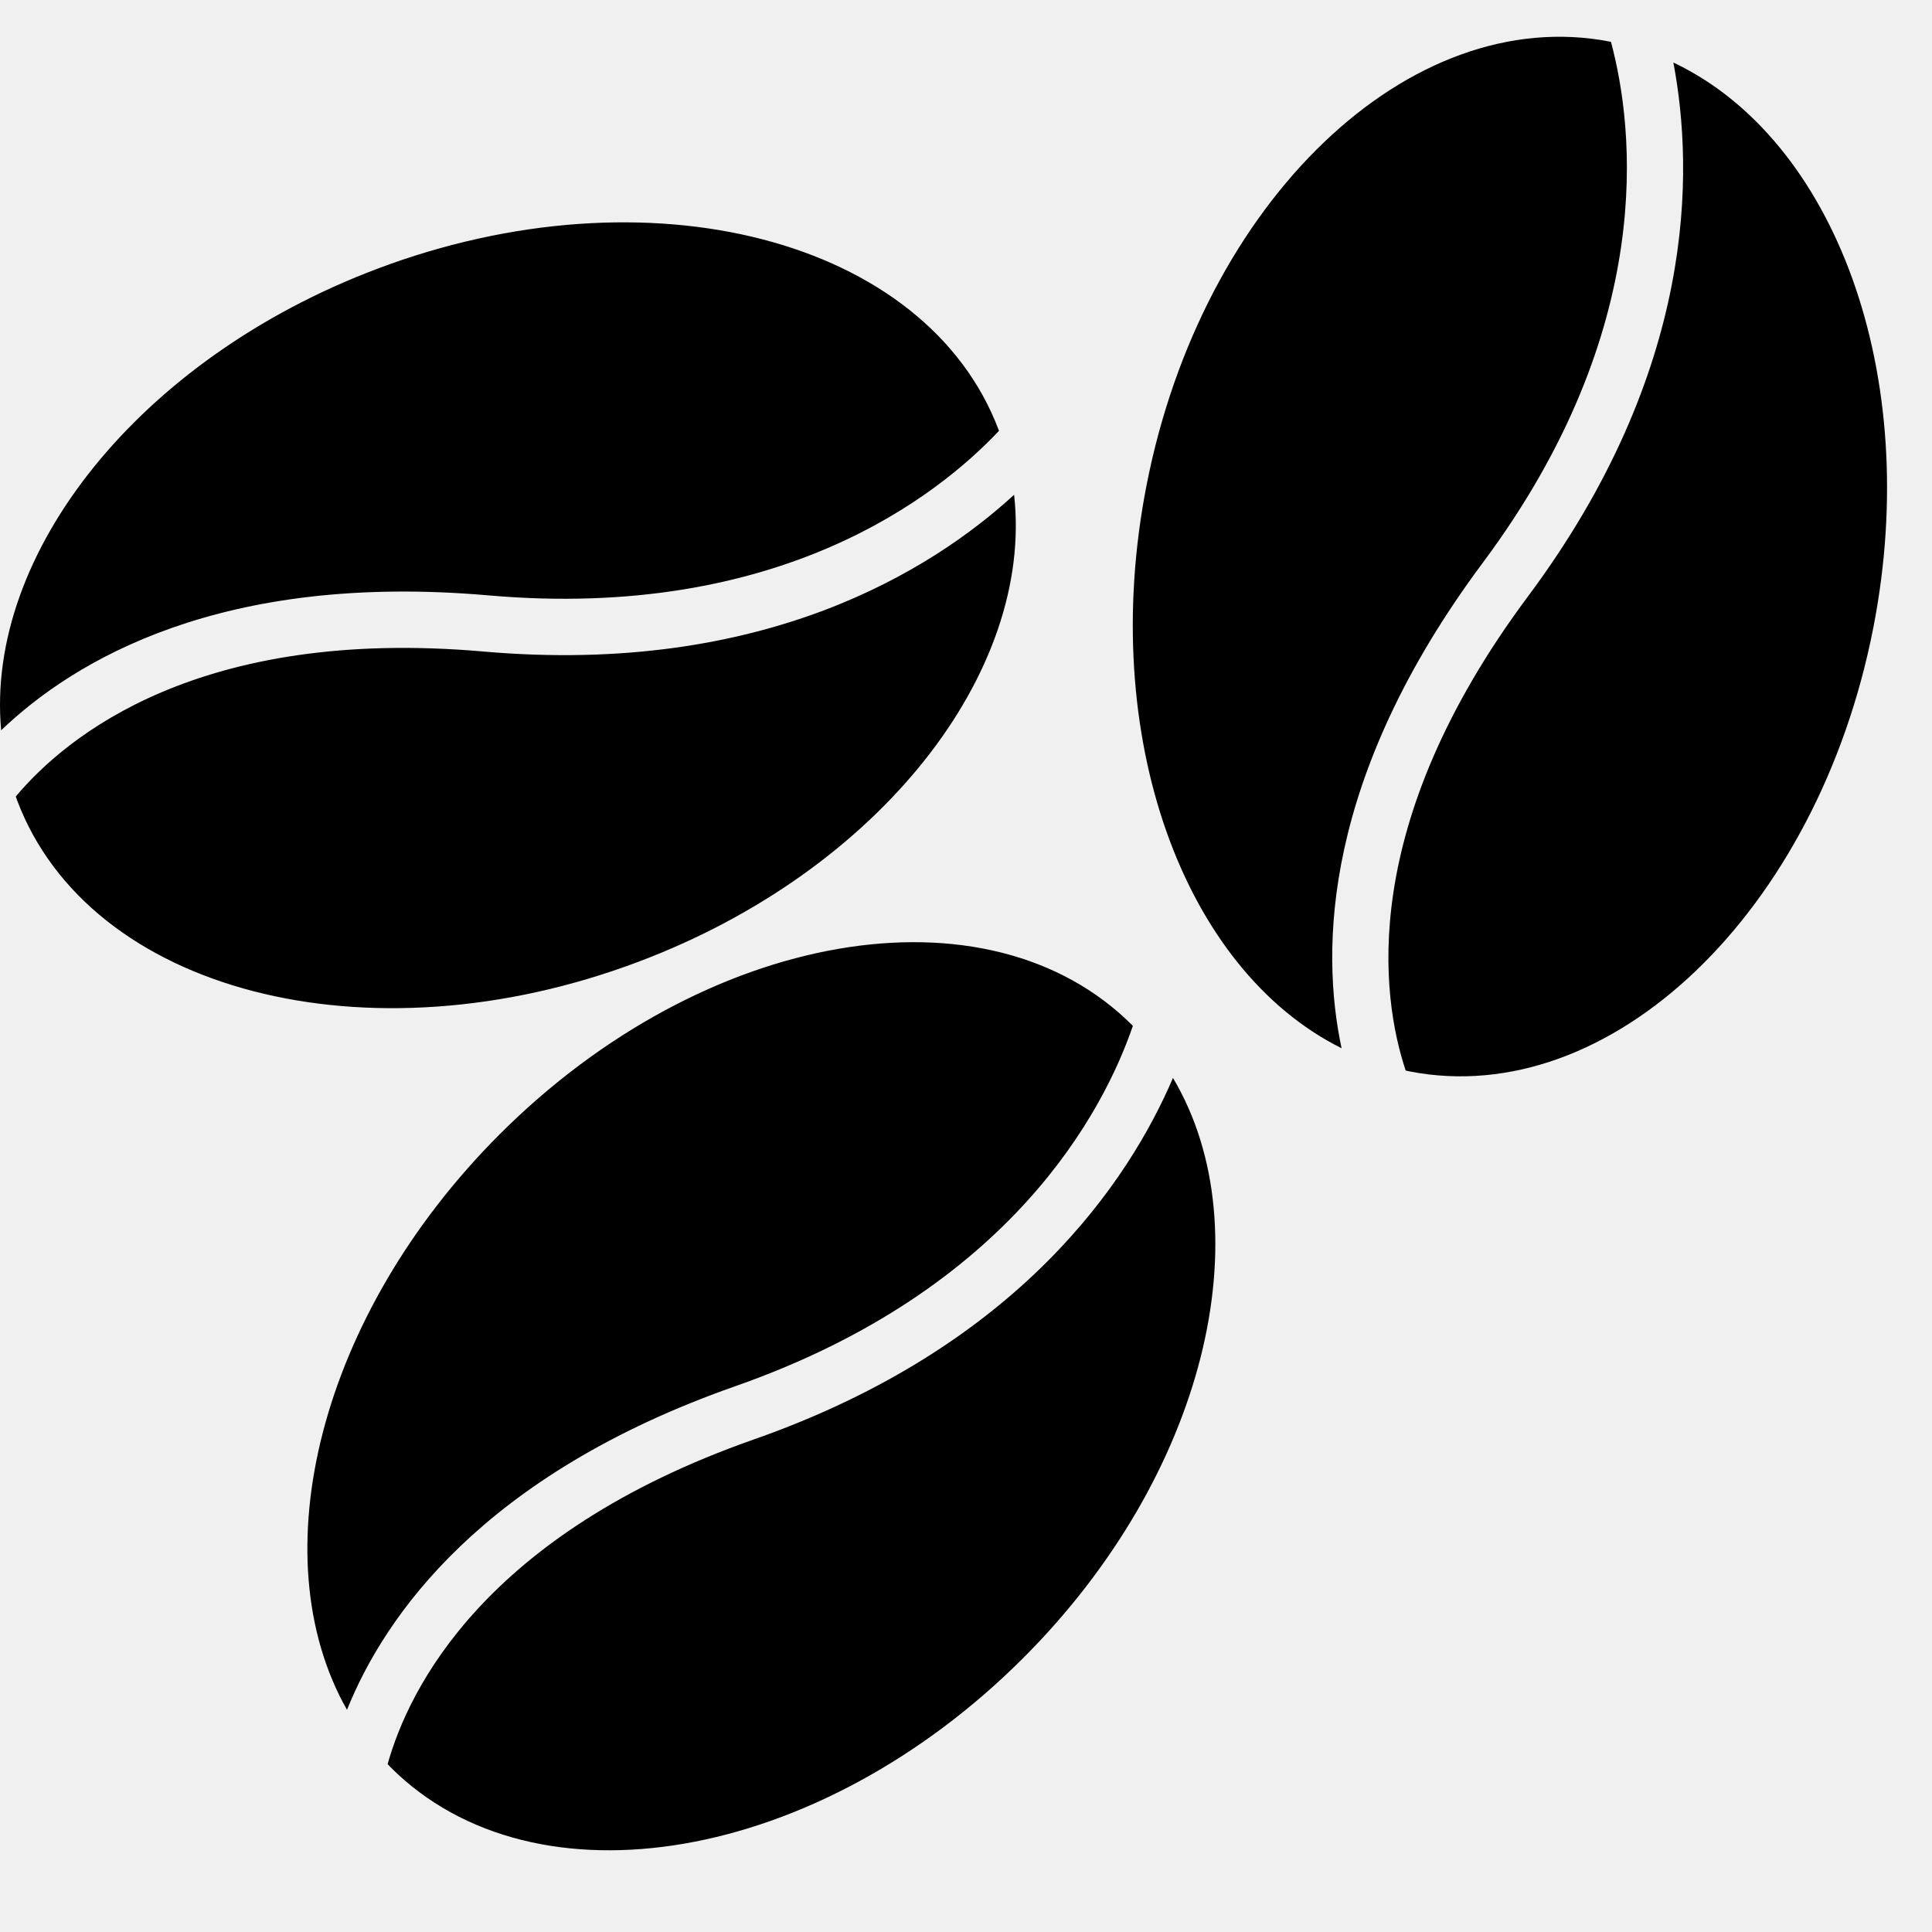
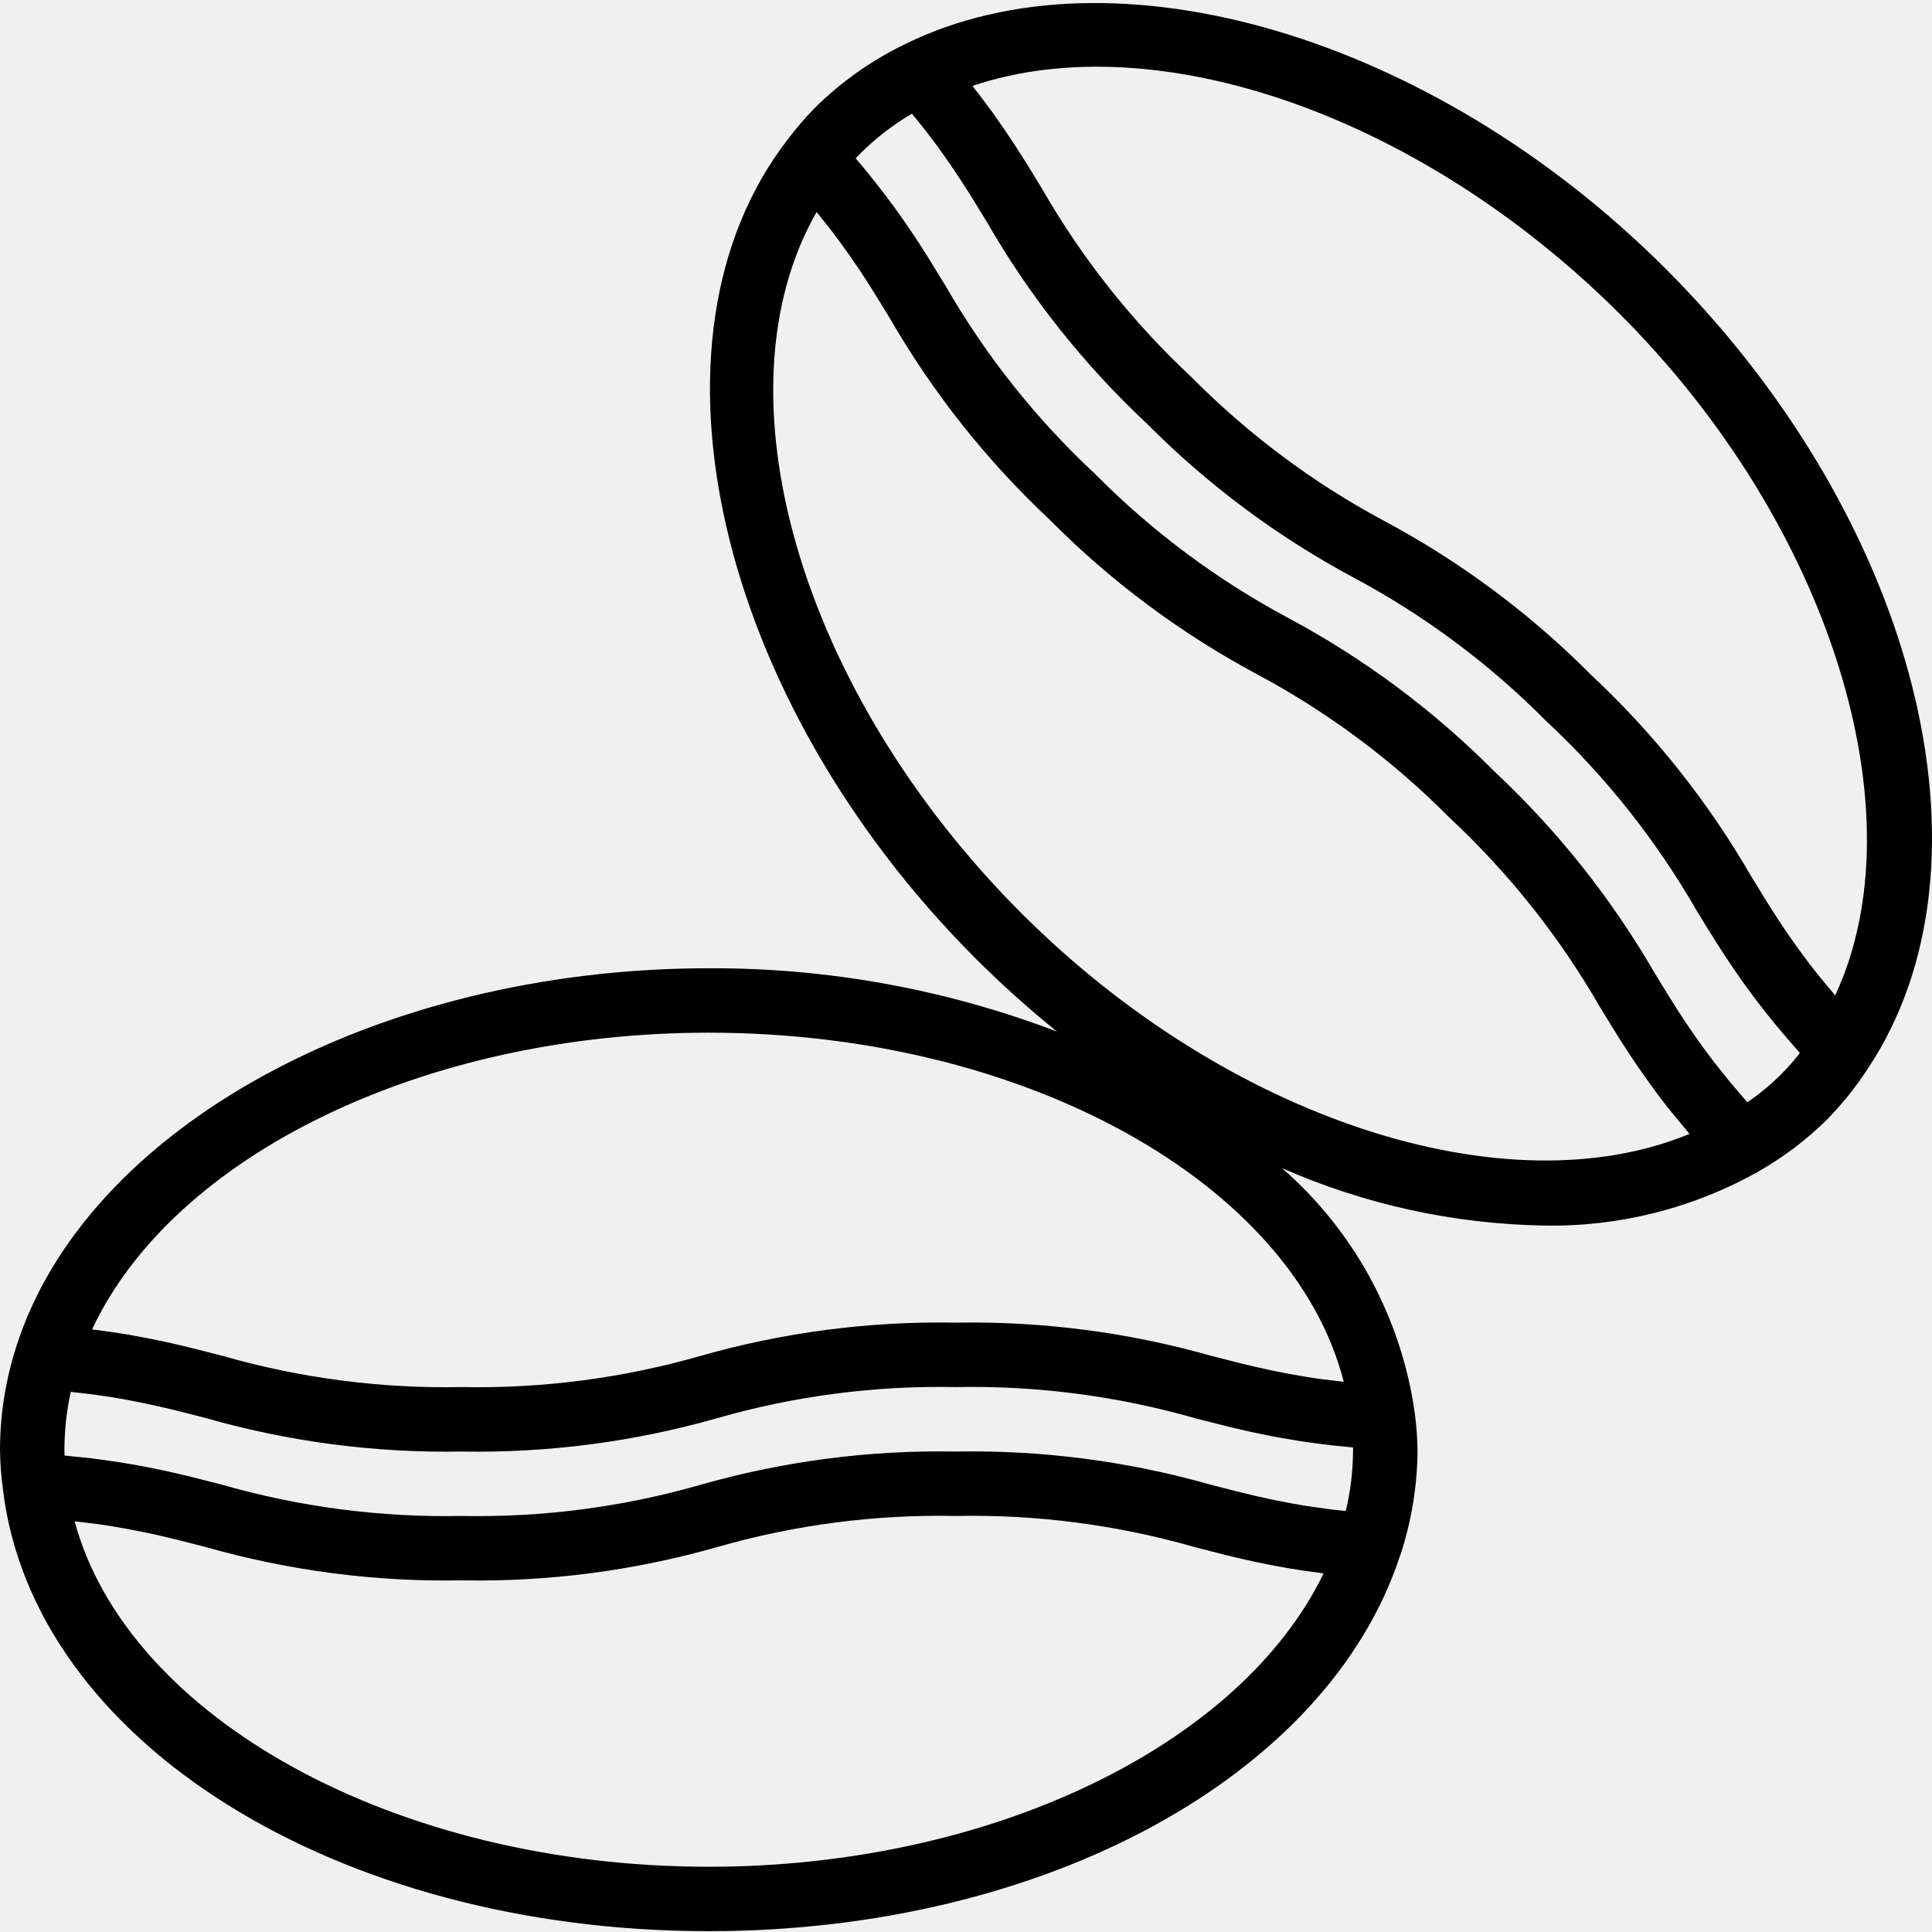
- <svg xmlns="http://www.w3.org/2000/svg" width="30" height="30" viewBox="0 0 30 30" fill="none">
-   <g clip-path="url(#clip0_4_87)">
-     <path d="M5.388 26.55C4.034 24.162 4.956 20.417 7.757 17.615C10.938 14.434 15.337 13.676 17.583 15.921C17.585 15.924 17.588 15.927 17.591 15.93C17.142 17.238 15.71 20.02 11.42 21.524C7.489 22.903 5.973 25.096 5.388 26.55ZM16.26 19.591C15.234 20.617 13.776 21.625 11.71 22.35C7.518 23.82 6.346 26.227 6.019 27.393C6.035 27.409 6.048 27.425 6.063 27.44C8.308 29.686 12.707 28.927 15.888 25.746C18.719 22.916 19.629 19.122 18.214 16.738C17.874 17.532 17.281 18.57 16.26 19.591ZM7.585 9.245C12.114 9.642 14.564 7.696 15.512 6.69C15.51 6.686 15.509 6.682 15.508 6.678C14.387 3.707 10.066 2.586 5.857 4.174C2.151 5.573 -0.232 8.606 0.018 11.34C1.151 10.255 3.435 8.882 7.585 9.245ZM9.917 14.933C13.662 13.521 16.054 10.439 15.747 7.683C15.11 8.267 14.142 8.968 12.792 9.478C11.434 9.99 9.69 10.308 7.509 10.117C3.083 9.729 1.024 11.44 0.245 12.368C0.253 12.389 0.259 12.409 0.266 12.428C1.387 15.4 5.708 16.522 9.917 14.933ZM23.025 8.738C25.742 5.092 25.373 1.985 25.015 0.65C25.011 0.649 25.007 0.648 25.003 0.647C21.886 0.04 18.662 3.128 17.802 7.543C17.045 11.433 18.375 15.053 20.832 16.277C20.505 14.743 20.537 12.078 23.025 8.738ZM25.984 0.971C26.145 1.821 26.234 3.012 25.958 4.429C25.681 5.854 25.035 7.505 23.727 9.26C21.072 12.822 21.446 15.473 21.827 16.623C21.849 16.628 21.869 16.633 21.889 16.637C25.006 17.244 28.23 14.157 29.09 9.741C29.855 5.812 28.489 2.157 25.984 0.971Z" fill="black" />
-   </g>
-   <defs>
-     <clipPath id="clip0_4_87">
-       <rect width="29.302" height="29.302" fill="white" />
-     </clipPath>
-   </defs>
+ <svg xmlns="http://www.w3.org/2000/svg" width="35" height="35" viewBox="0 0 35 35" fill="none">
+   <path d="M0.054 26.985C0.6 31.546 6.097 34.985 12.84 34.985C18.902 34.985 24.051 32.187 25.364 28.181L25.366 28.18C25.571 27.561 25.677 26.915 25.68 26.263C25.677 26.067 25.663 25.871 25.639 25.676L25.632 25.614V25.614C25.393 23.887 24.538 22.306 23.224 21.161C24.72 21.82 26.332 22.174 27.967 22.202C29.324 22.228 30.663 21.892 31.848 21.228L31.848 21.227C32.303 20.969 32.722 20.653 33.094 20.286C33.374 20.001 33.624 19.688 33.842 19.352L33.842 19.352C36.304 15.647 34.729 9.422 30.178 4.872C25.964 0.658 20.17 -1.056 16.401 0.797C15.794 1.09 15.241 1.481 14.762 1.954C14.587 2.133 14.424 2.323 14.273 2.523L14.273 2.523C11.469 6.134 12.965 12.655 17.68 17.37C18.146 17.835 18.636 18.274 19.148 18.688C17.134 17.921 14.995 17.532 12.84 17.541C6.82 17.541 1.541 20.433 0.288 24.417C0.099 25.014 0.001 25.636 0 26.263C0.003 26.504 0.021 26.745 0.054 26.985L0.054 26.985ZM12.84 33.818C7.163 33.818 2.317 31.122 1.352 27.561C1.375 27.563 1.399 27.566 1.421 27.568C1.63 27.592 1.828 27.617 2.014 27.647C2.041 27.651 2.066 27.656 2.093 27.661C2.266 27.69 2.431 27.721 2.591 27.754C2.617 27.759 2.645 27.764 2.671 27.77C2.842 27.806 3.006 27.845 3.168 27.884C3.203 27.893 3.238 27.902 3.272 27.91C3.428 27.949 3.582 27.989 3.737 28.029C5.242 28.456 6.801 28.659 8.365 28.63C9.927 28.659 11.484 28.456 12.987 28.028C14.393 27.624 15.851 27.433 17.314 27.463C18.777 27.433 20.236 27.624 21.643 28.027C21.789 28.065 21.938 28.103 22.088 28.141C22.123 28.15 22.157 28.159 22.192 28.168C22.352 28.207 22.516 28.246 22.686 28.283C22.707 28.288 22.729 28.292 22.75 28.297C22.908 28.33 23.073 28.363 23.244 28.393C23.275 28.398 23.304 28.404 23.334 28.409C23.52 28.441 23.717 28.47 23.925 28.496C23.943 28.499 23.959 28.502 23.978 28.504C22.469 31.622 17.948 33.818 12.84 33.818ZM29.353 5.697C33.176 9.521 34.777 14.753 33.246 18.033C33.231 18.015 33.215 17.996 33.2 17.978C33.045 17.796 32.902 17.62 32.774 17.453C32.763 17.439 32.753 17.424 32.742 17.41C32.62 17.249 32.509 17.094 32.405 16.943C32.388 16.919 32.37 16.894 32.354 16.869C32.248 16.713 32.149 16.56 32.053 16.408C32.035 16.379 32.017 16.35 31.999 16.321C31.907 16.174 31.817 16.027 31.726 15.878C30.945 14.525 29.967 13.294 28.825 12.227C27.725 11.119 26.465 10.181 25.089 9.444C23.799 8.755 22.621 7.877 21.591 6.838C20.522 5.842 19.608 4.69 18.879 3.422C18.805 3.3 18.73 3.177 18.653 3.052L18.594 2.957C18.511 2.824 18.426 2.69 18.335 2.552C18.325 2.536 18.314 2.52 18.303 2.505C18.221 2.381 18.133 2.253 18.04 2.122C18.018 2.092 17.998 2.062 17.976 2.031C17.871 1.888 17.76 1.74 17.64 1.587C17.631 1.576 17.625 1.567 17.617 1.556C20.952 0.434 25.742 2.087 29.353 5.697ZM15.587 2.779C15.867 2.501 16.181 2.259 16.521 2.059C16.531 2.07 16.539 2.081 16.549 2.093C16.678 2.25 16.795 2.4 16.904 2.545C16.922 2.569 16.941 2.593 16.958 2.617C17.067 2.765 17.168 2.908 17.262 3.048C17.281 3.076 17.3 3.104 17.318 3.131C17.411 3.271 17.5 3.408 17.584 3.543C17.6 3.568 17.615 3.592 17.63 3.617C17.715 3.754 17.798 3.89 17.882 4.028C18.662 5.381 19.638 6.61 20.779 7.676C21.879 8.784 23.139 9.722 24.515 10.46C25.805 11.148 26.984 12.026 28.013 13.065C29.084 14.063 29.999 15.216 30.729 16.485C30.789 16.583 30.85 16.682 30.911 16.782C30.932 16.816 30.954 16.851 30.975 16.884C31.018 16.954 31.061 17.023 31.105 17.093C31.131 17.134 31.159 17.176 31.186 17.218C31.228 17.283 31.27 17.348 31.315 17.415C31.344 17.459 31.375 17.505 31.406 17.55C31.451 17.615 31.496 17.681 31.543 17.748C31.577 17.796 31.613 17.845 31.648 17.894C31.697 17.961 31.747 18.028 31.799 18.097C31.838 18.148 31.878 18.201 31.919 18.253C31.972 18.323 32.029 18.394 32.087 18.465C32.131 18.52 32.175 18.575 32.223 18.631C32.284 18.704 32.349 18.78 32.415 18.856C32.466 18.915 32.515 18.973 32.568 19.032C32.581 19.047 32.593 19.061 32.606 19.076C32.502 19.211 32.389 19.34 32.269 19.461C32.08 19.648 31.875 19.818 31.656 19.968L31.636 19.946C31.598 19.904 31.565 19.864 31.529 19.822C31.462 19.744 31.394 19.666 31.332 19.591C31.294 19.544 31.258 19.499 31.221 19.453C31.167 19.386 31.114 19.32 31.064 19.255C31.028 19.208 30.994 19.163 30.959 19.117C30.913 19.055 30.868 18.994 30.824 18.934C30.792 18.89 30.761 18.846 30.73 18.802C30.687 18.741 30.646 18.681 30.606 18.622C30.578 18.581 30.55 18.54 30.523 18.5C30.483 18.438 30.443 18.377 30.403 18.316C30.379 18.279 30.355 18.241 30.332 18.204C30.29 18.138 30.248 18.072 30.208 18.006C30.188 17.975 30.169 17.943 30.15 17.912C30.092 17.818 30.034 17.724 29.977 17.63C29.194 16.276 28.216 15.046 27.075 13.978C25.974 12.87 24.715 11.932 23.338 11.195C22.049 10.506 20.87 9.628 19.841 8.589C18.77 7.592 17.855 6.44 17.126 5.171C17.036 5.023 16.944 4.874 16.849 4.722C16.83 4.69 16.81 4.658 16.79 4.626C16.694 4.473 16.592 4.317 16.484 4.157C16.461 4.123 16.438 4.09 16.415 4.056C16.302 3.892 16.181 3.723 16.048 3.547C16.026 3.518 16.002 3.488 15.979 3.459C15.836 3.271 15.681 3.079 15.506 2.874L15.502 2.868C15.53 2.838 15.558 2.808 15.587 2.779ZM18.505 16.545C14.46 12.499 12.932 7.097 14.793 3.841C14.806 3.858 14.821 3.876 14.835 3.892C14.96 4.047 15.078 4.196 15.184 4.34C15.205 4.367 15.223 4.393 15.242 4.42C15.339 4.552 15.43 4.681 15.514 4.807C15.53 4.829 15.546 4.852 15.561 4.875C15.654 5.015 15.743 5.153 15.828 5.29C15.847 5.32 15.866 5.35 15.884 5.379C15.966 5.512 16.047 5.644 16.128 5.778C16.91 7.13 17.887 8.36 19.028 9.427C20.128 10.535 21.388 11.473 22.764 12.21C24.054 12.899 25.233 13.777 26.262 14.816C27.333 15.814 28.249 16.967 28.98 18.236C29.07 18.384 29.161 18.533 29.255 18.684C29.277 18.719 29.299 18.754 29.321 18.79C29.419 18.945 29.522 19.103 29.632 19.266C29.654 19.299 29.678 19.332 29.701 19.366C29.815 19.531 29.936 19.701 30.072 19.879L30.089 19.903C30.226 20.083 30.382 20.273 30.548 20.47C30.569 20.494 30.585 20.517 30.607 20.542C27.294 21.913 22.25 20.289 18.505 16.545ZM12.84 18.708C18.568 18.708 23.423 21.433 24.343 25.032C24.32 25.029 24.297 25.027 24.275 25.024C24.063 25.001 23.861 24.975 23.673 24.945C23.648 24.941 23.625 24.936 23.6 24.932C23.427 24.904 23.262 24.873 23.103 24.84C23.071 24.833 23.039 24.827 23.008 24.82C22.84 24.785 22.679 24.747 22.52 24.709C22.478 24.698 22.436 24.688 22.395 24.677C22.244 24.64 22.094 24.601 21.942 24.562C20.438 24.135 18.878 23.933 17.314 23.961C15.752 23.932 14.194 24.135 12.692 24.563C11.286 24.967 9.827 25.157 8.365 25.128C6.901 25.157 5.442 24.967 4.035 24.564C3.89 24.526 3.744 24.488 3.596 24.451C3.556 24.441 3.515 24.431 3.474 24.421C3.316 24.382 3.154 24.343 2.986 24.307C2.959 24.301 2.931 24.295 2.904 24.29C2.748 24.256 2.586 24.225 2.416 24.195C2.385 24.189 2.355 24.184 2.323 24.178C2.136 24.146 1.937 24.118 1.728 24.092C1.707 24.089 1.69 24.086 1.668 24.083C3.145 20.93 7.682 18.708 12.84 18.708ZM1.282 25.215L1.304 25.218C1.53 25.241 1.738 25.268 1.937 25.299C1.965 25.303 1.995 25.307 2.023 25.311C2.214 25.342 2.394 25.376 2.568 25.412C2.604 25.419 2.639 25.426 2.673 25.434C2.841 25.47 3.004 25.507 3.164 25.546C3.2 25.555 3.236 25.564 3.273 25.573C3.429 25.613 3.585 25.653 3.741 25.693C5.244 26.121 6.802 26.324 8.365 26.296C9.927 26.324 11.484 26.121 12.987 25.693C14.393 25.289 15.851 25.099 17.314 25.128C18.779 25.099 20.24 25.289 21.649 25.692C21.753 25.719 21.857 25.745 21.961 25.772C22.001 25.783 22.042 25.793 22.082 25.802C22.154 25.821 22.226 25.839 22.3 25.856C22.342 25.867 22.387 25.877 22.43 25.887C22.503 25.904 22.576 25.921 22.651 25.938C22.698 25.948 22.745 25.958 22.793 25.968C22.867 25.984 22.944 25.999 23.021 26.014C23.072 26.024 23.122 26.034 23.174 26.043C23.254 26.058 23.337 26.072 23.421 26.085C23.473 26.094 23.525 26.103 23.579 26.111C23.67 26.125 23.765 26.137 23.86 26.15C23.912 26.157 23.962 26.164 24.016 26.17C24.128 26.184 24.245 26.196 24.364 26.207C24.407 26.212 24.447 26.216 24.491 26.22L24.512 26.223C24.512 26.236 24.512 26.25 24.512 26.263C24.511 26.637 24.467 27.011 24.38 27.375L24.356 27.372C24.135 27.349 23.93 27.321 23.735 27.291C23.704 27.286 23.673 27.282 23.643 27.278C23.455 27.247 23.277 27.214 23.106 27.178C23.069 27.171 23.032 27.163 22.996 27.156C22.83 27.12 22.67 27.083 22.513 27.044C22.475 27.035 22.437 27.025 22.399 27.016C22.245 26.977 22.092 26.938 21.938 26.898C20.434 26.47 18.877 26.267 17.314 26.296C15.752 26.267 14.194 26.47 12.692 26.898C11.286 27.302 9.827 27.492 8.365 27.463C6.9 27.492 5.439 27.302 4.03 26.899C3.924 26.872 3.818 26.844 3.711 26.817C3.679 26.809 3.647 26.801 3.614 26.793C3.537 26.773 3.459 26.754 3.38 26.734C3.336 26.724 3.291 26.714 3.246 26.703C3.176 26.686 3.105 26.67 3.033 26.654C2.983 26.643 2.932 26.633 2.881 26.622C2.811 26.607 2.739 26.593 2.666 26.578C2.612 26.567 2.556 26.557 2.5 26.547C2.426 26.534 2.35 26.521 2.274 26.508C2.215 26.498 2.155 26.488 2.094 26.479C2.015 26.467 1.932 26.456 1.849 26.445C1.785 26.436 1.722 26.427 1.656 26.419C1.565 26.409 1.468 26.399 1.372 26.389C1.309 26.383 1.249 26.376 1.184 26.37L1.169 26.369C1.168 26.333 1.167 26.298 1.167 26.263C1.168 25.91 1.206 25.559 1.282 25.215Z" fill="black" />
</svg>
